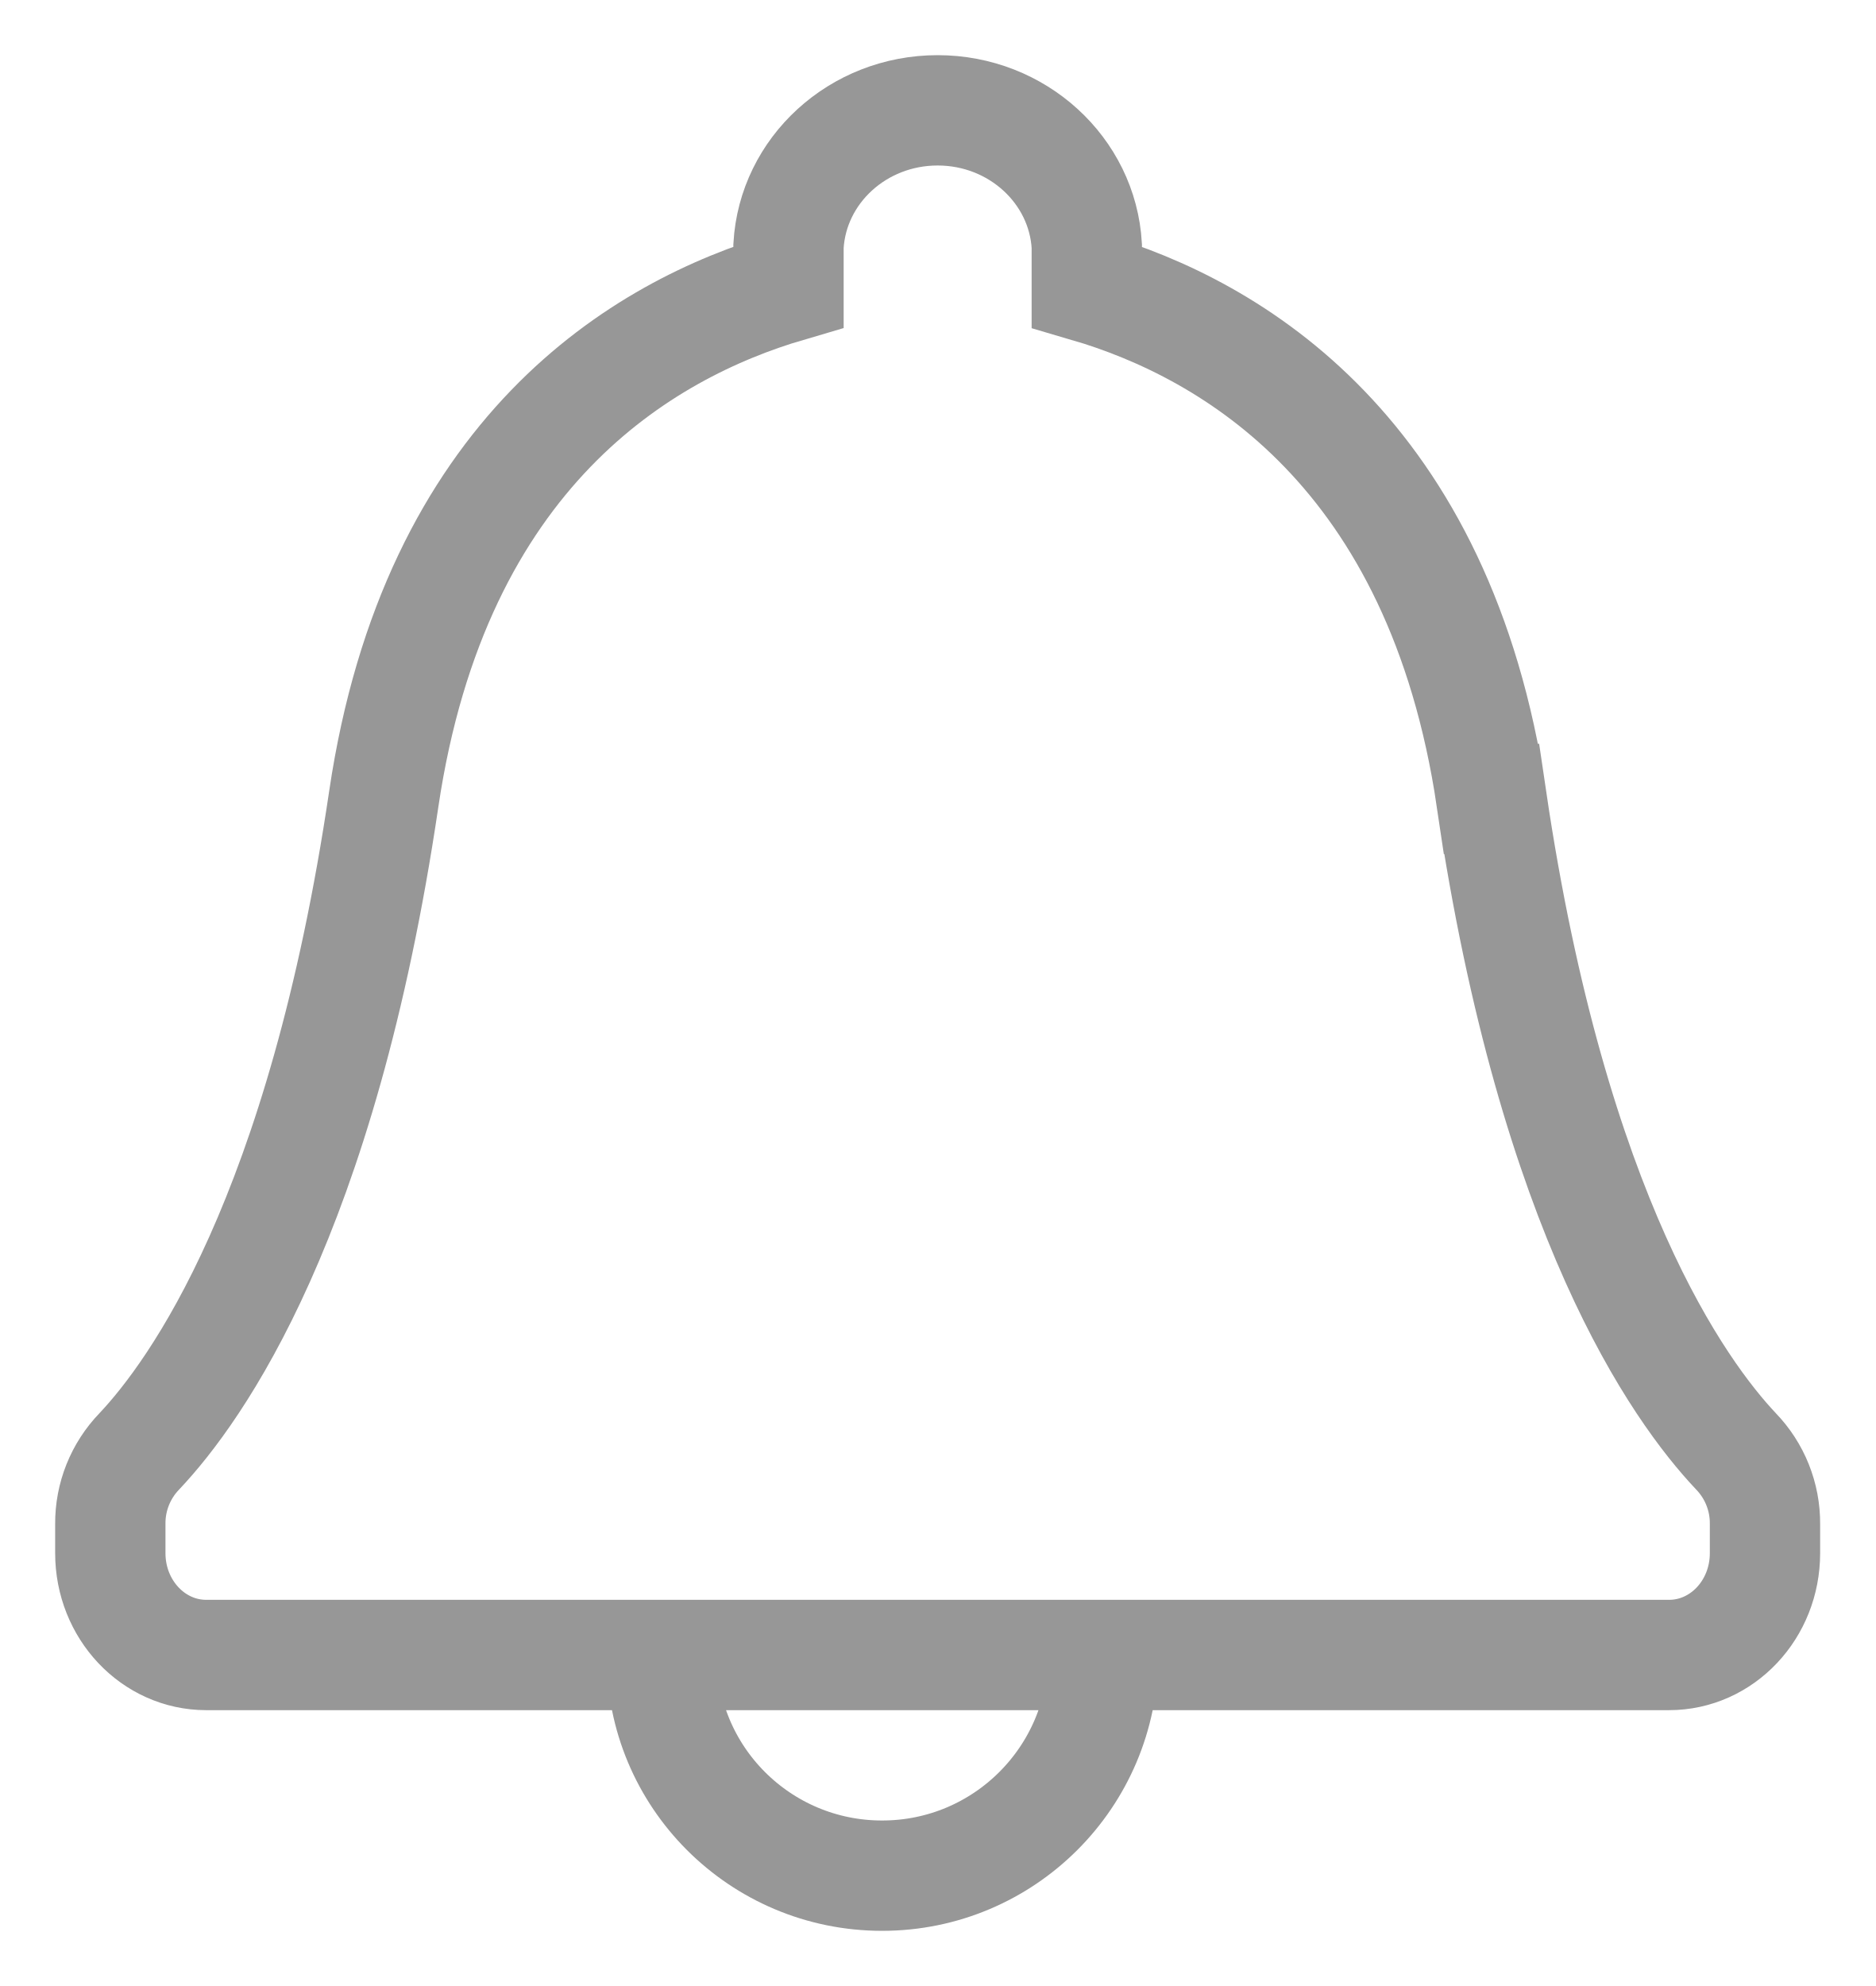
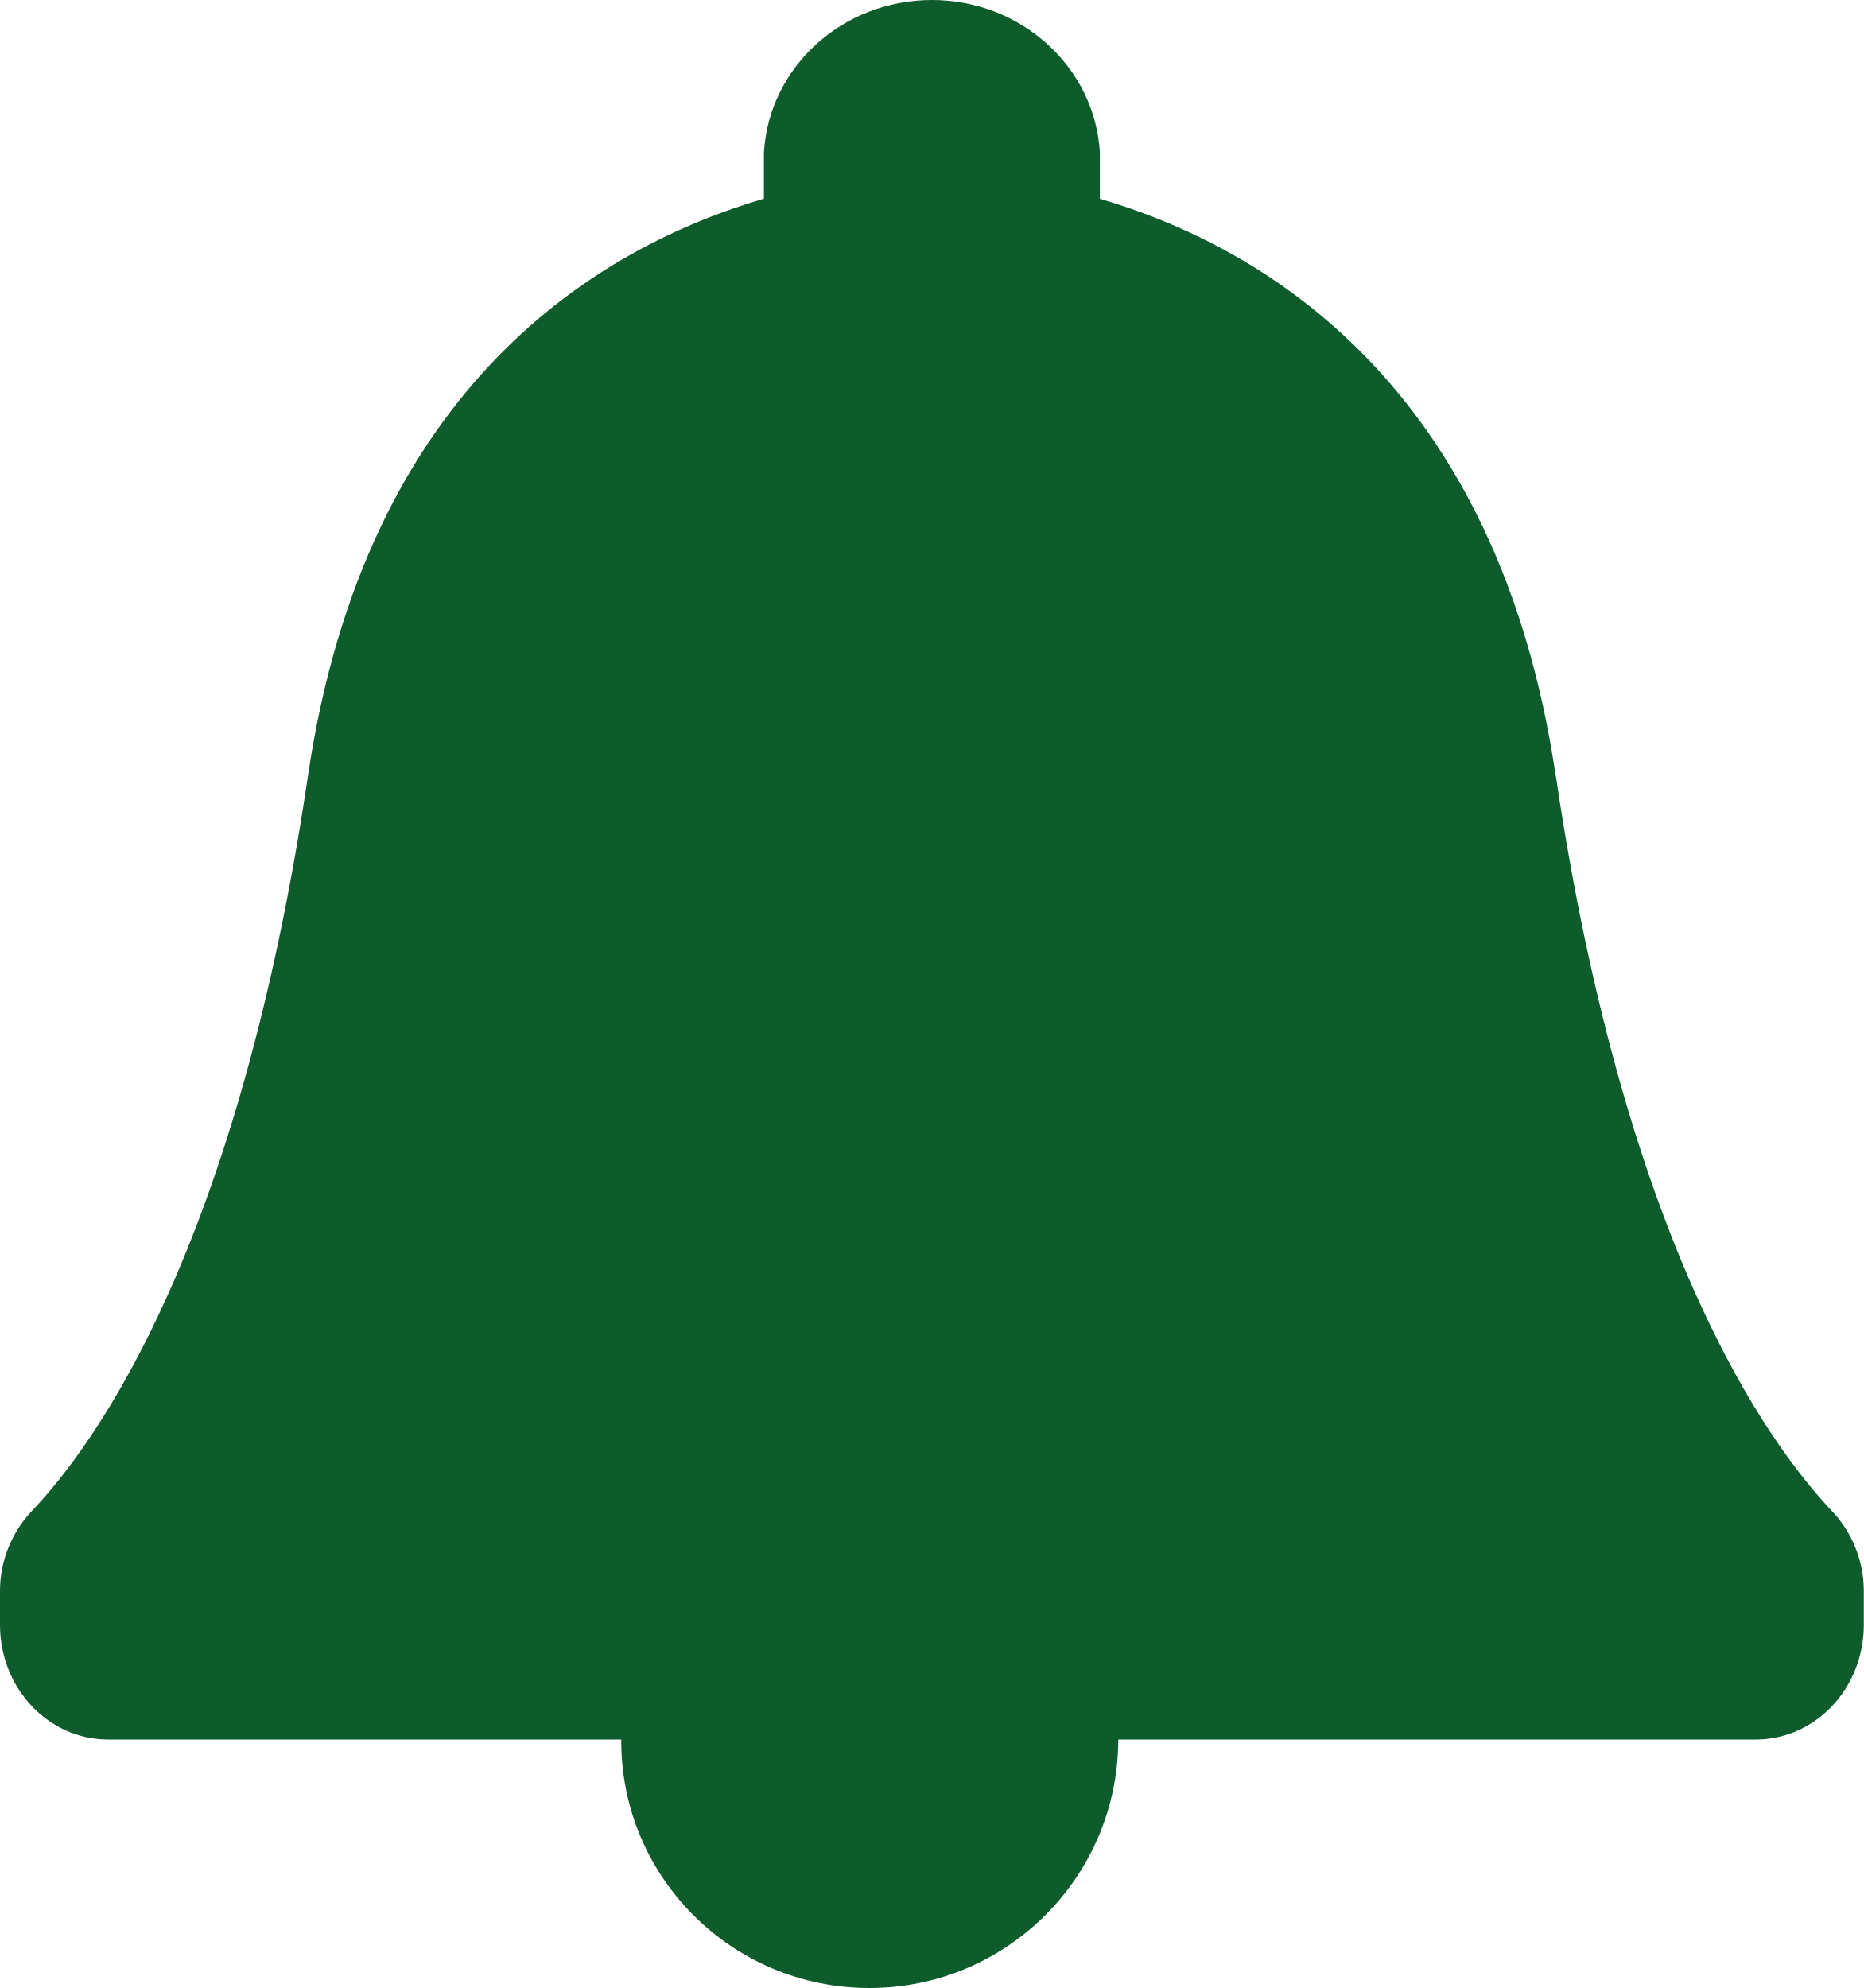
- <svg xmlns="http://www.w3.org/2000/svg" width="17" height="18" viewBox="0 0 17 18">
-   <g fill="none" fill-rule="evenodd" stroke="#979797">
-     <path d="M13.52 7.241c-.466-3.14-2.346-4.254-3.668-4.641v-.371C9.813 1.544 9.222 1 8.5 1c-.723 0-1.313.544-1.352 1.229v.37c-1.322.388-3.202 1.493-3.669 4.642-.56 3.785-1.702 5.368-2.215 5.912a.938.938 0 0 0-.264.66v.264c0 .51.389.923.87.923h13.26c.481 0 .87-.412.87-.923v-.264a.938.938 0 0 0-.264-.66c-.513-.544-1.656-2.127-2.215-5.912zM7.996 17A2.003 2.003 0 0 0 10 15H6c-.007 1.104.89 2 1.996 2z" />
+ <svg xmlns="http://www.w3.org/2000/svg" width="15" height="16" viewBox="0 0 15 16">
+   <g fill="#0E5B2C" fill-rule="evenodd">
+     <path d="M12.52 6.241c-.466-3.14-2.346-4.254-3.668-4.641v-.371C8.813.544 8.222 0 7.5 0c-.723 0-1.313.544-1.352 1.229v.37c-1.322.388-3.202 1.493-3.669 4.642C1.92 10.026.777 11.61.264 12.153a.938.938 0 0 0-.264.66v.264c0 .51.389.923.87.923h13.26c.481 0 .87-.412.87-.923v-.264a.938.938 0 0 0-.264-.66c-.513-.544-1.656-2.127-2.215-5.912zM6.996 16A2.003 2.003 0 0 0 9 14H5c-.007 1.104.89 2 1.996 2z" />
  </g>
</svg>
